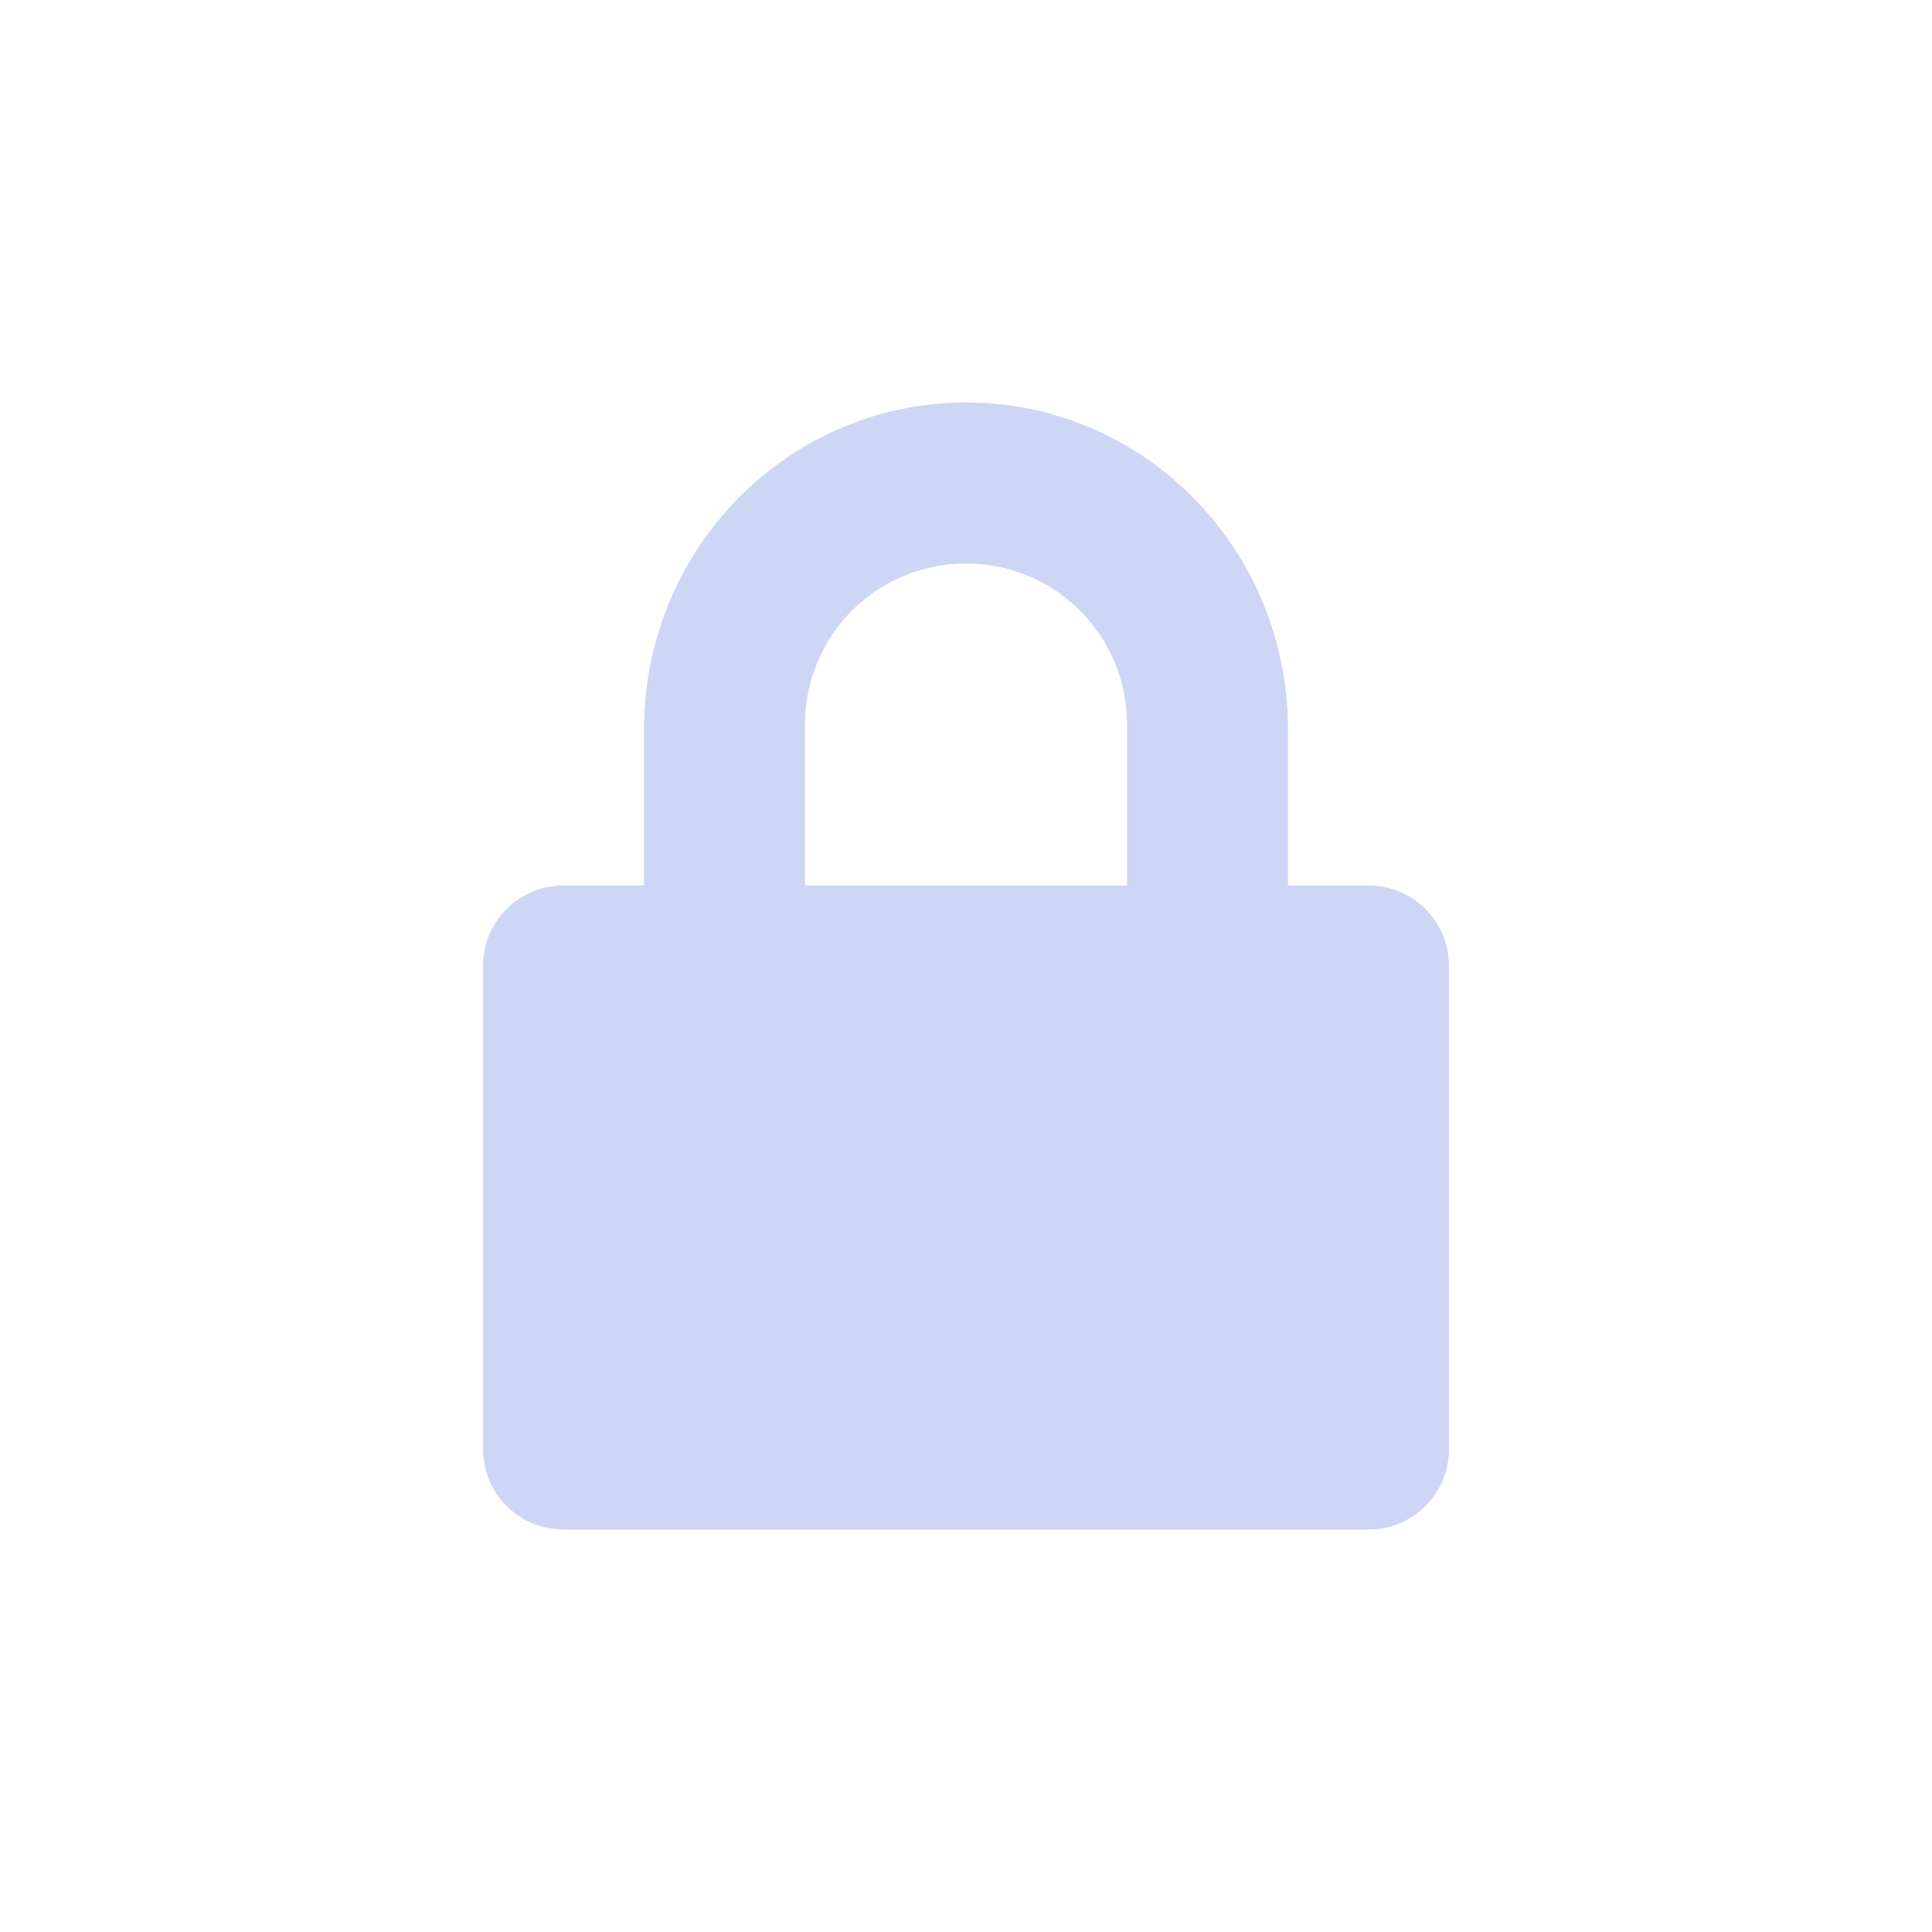
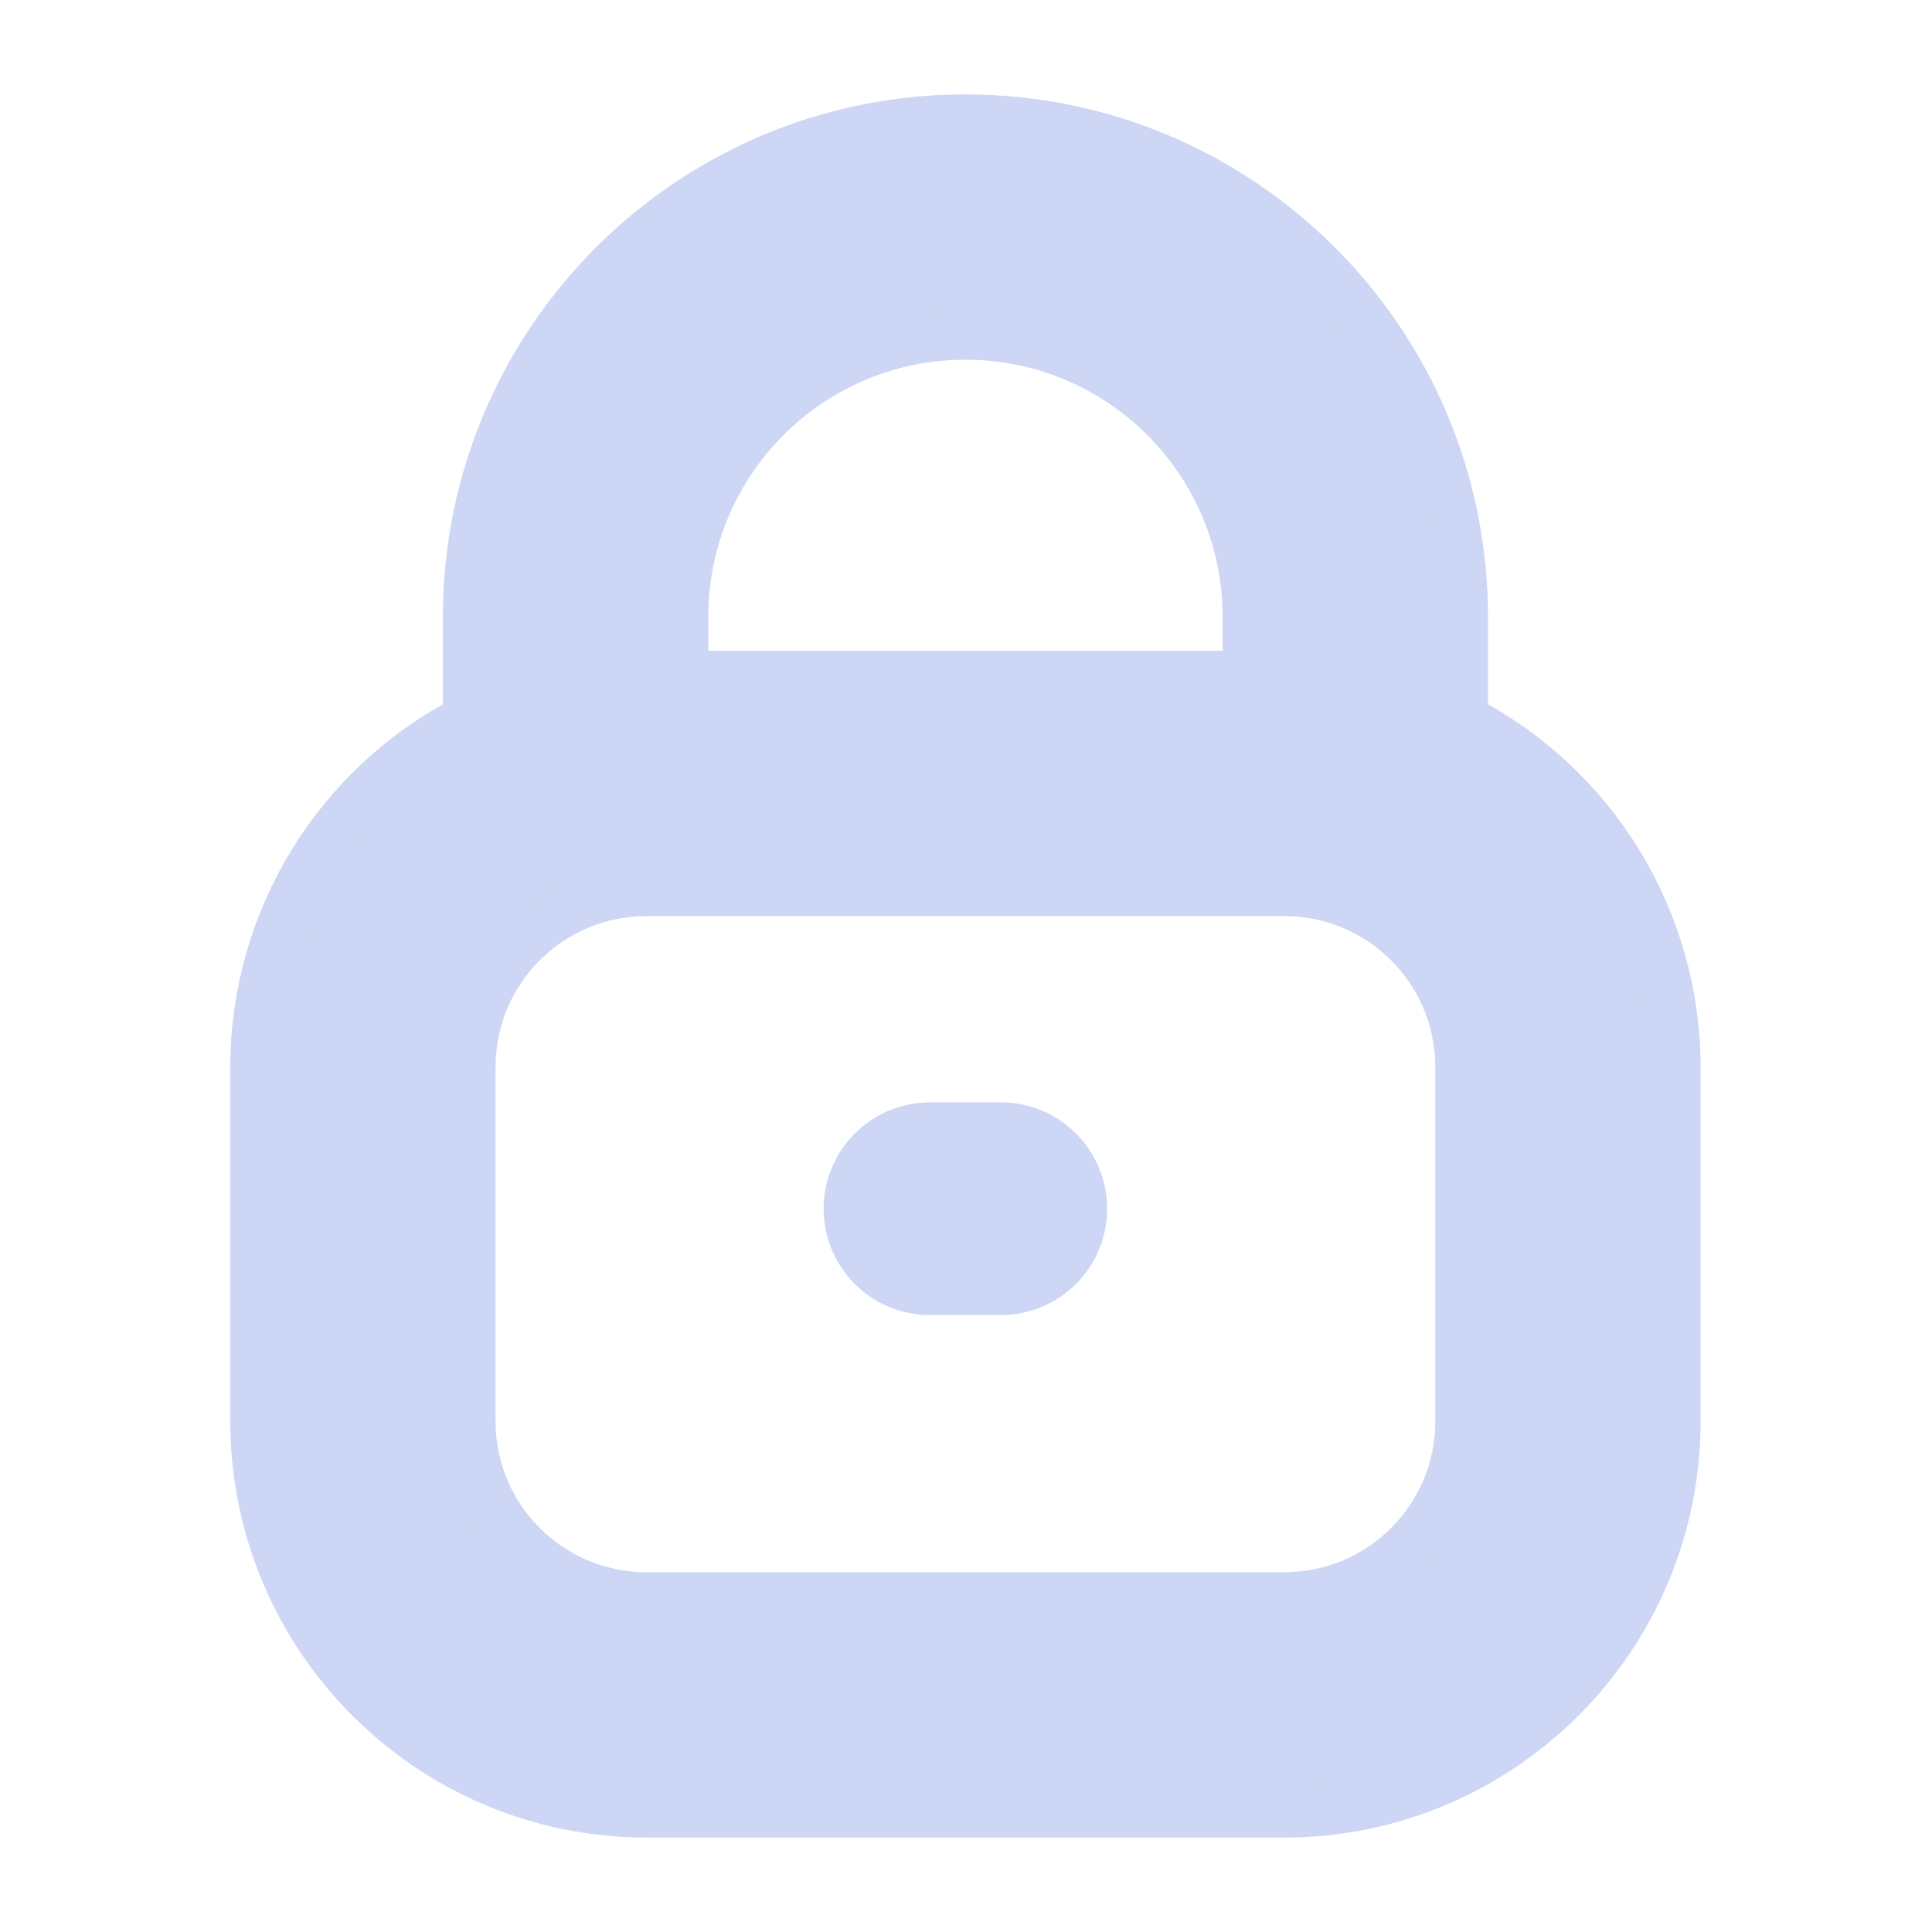
- <svg xmlns="http://www.w3.org/2000/svg" width="24" height="24" viewBox="0 0 24 24">
+ <svg xmlns="http://www.w3.org/2000/svg" width="22" height="22" viewBox="0 0 22 22" fill="none">
+   <path d="M16.644 8.2V7.025C16.644 3.905 14.114 1.375 10.993 1.375C7.873 1.375 5.343 3.905 5.343 7.025V8.2C3.859 8.958 2.924 10.483 2.922 12.15V16.186C2.925 18.636 4.911 20.622 7.361 20.625H14.626C17.076 20.622 19.062 18.636 19.065 16.186V12.15C19.063 10.483 18.128 8.958 16.644 8.2ZM10.993 3.796C12.777 3.796 14.222 5.242 14.222 7.025V7.71H7.765V7.025C7.765 5.242 9.21 3.796 10.993 3.796ZM16.644 16.186C16.644 17.3 15.74 18.203 14.626 18.203H7.361C6.247 18.203 5.343 17.3 5.343 16.186V12.15C5.343 11.035 6.247 10.132 7.361 10.132H14.626C15.74 10.132 16.644 11.035 16.644 12.15V16.186Z" fill="url(#paint0_linear_451_3181)" stroke="url(#paint1_linear_451_3181)" stroke-width="0.6" />
+   <path d="M10.59 12.553H11.397C12.066 12.553 12.607 13.095 12.607 13.764C12.607 14.433 12.066 14.975 11.397 14.975H10.59C9.921 14.975 9.379 14.433 9.379 13.764C9.379 13.095 9.921 12.553 10.59 12.553Z" fill="url(#paint2_linear_451_3181)" />
  <defs>
-     <style id="current-color-scheme" type="text/css">
-    .ColorScheme-Text { color:#cdd6f4; } .ColorScheme-Highlight { color:#cdd6f4; } .ColorScheme-NeutralText { color:#cdd6f4; } .ColorScheme-PositiveText { color:#cdd6f4; } .ColorScheme-NegativeText { color:#cdd6f4; }
-   </style>
+     <linearGradient id="paint0_linear_451_3181" x1="2.689" y1="1.564" x2="22.333" y2="18.543" gradientUnits="userSpaceOnUse">
+       <stop stop-color="#cdd6f4" />
+       <stop offset="0.516" stop-color="#cdd6f4" />
+       <stop offset="0.991" stop-color="#cdd6f4" />
+     </linearGradient>
+     <linearGradient id="paint1_linear_451_3181" x1="2.689" y1="1.564" x2="22.333" y2="18.543" gradientUnits="userSpaceOnUse">
+       <stop stop-color="#cdd6f4" />
+       <stop offset="0.516" stop-color="#cdd6f4" />
+       <stop offset="0.991" stop-color="#cdd6f4" />
+     </linearGradient>
+     <linearGradient id="paint2_linear_451_3181" x1="9.332" y1="12.577" x2="11.709" y2="15.843" gradientUnits="userSpaceOnUse">
+       <stop stop-color="#cdd6f4" />
+       <stop offset="0.516" stop-color="#cdd6f4" />
+       <stop offset="0.991" stop-color="#cdd6f4" />
+     </linearGradient>
  </defs>
-   <path style="fill:currentColor" class="ColorScheme-Text" d="M 8 1 C 5.784 1 4 2.822 4 5.062 L 4 7 L 3 7 C 2.446 7 2 7.446 2 8 L 2 14 C 2 14.554 2.446 15 3 15 L 13 15 C 13.554 15 14 14.554 14 14 L 14 8 C 14 7.446 13.554 7 13 7 L 12 7 L 12 5.062 C 12 2.822 10.216 1 8 1 z M 8 3 C 9.108 3 10 3.892 10 5 L 10 7 L 6 7 L 6 5 C 6 3.892 6.892 3 8 3 z" transform="translate(4 4)" />
</svg>
